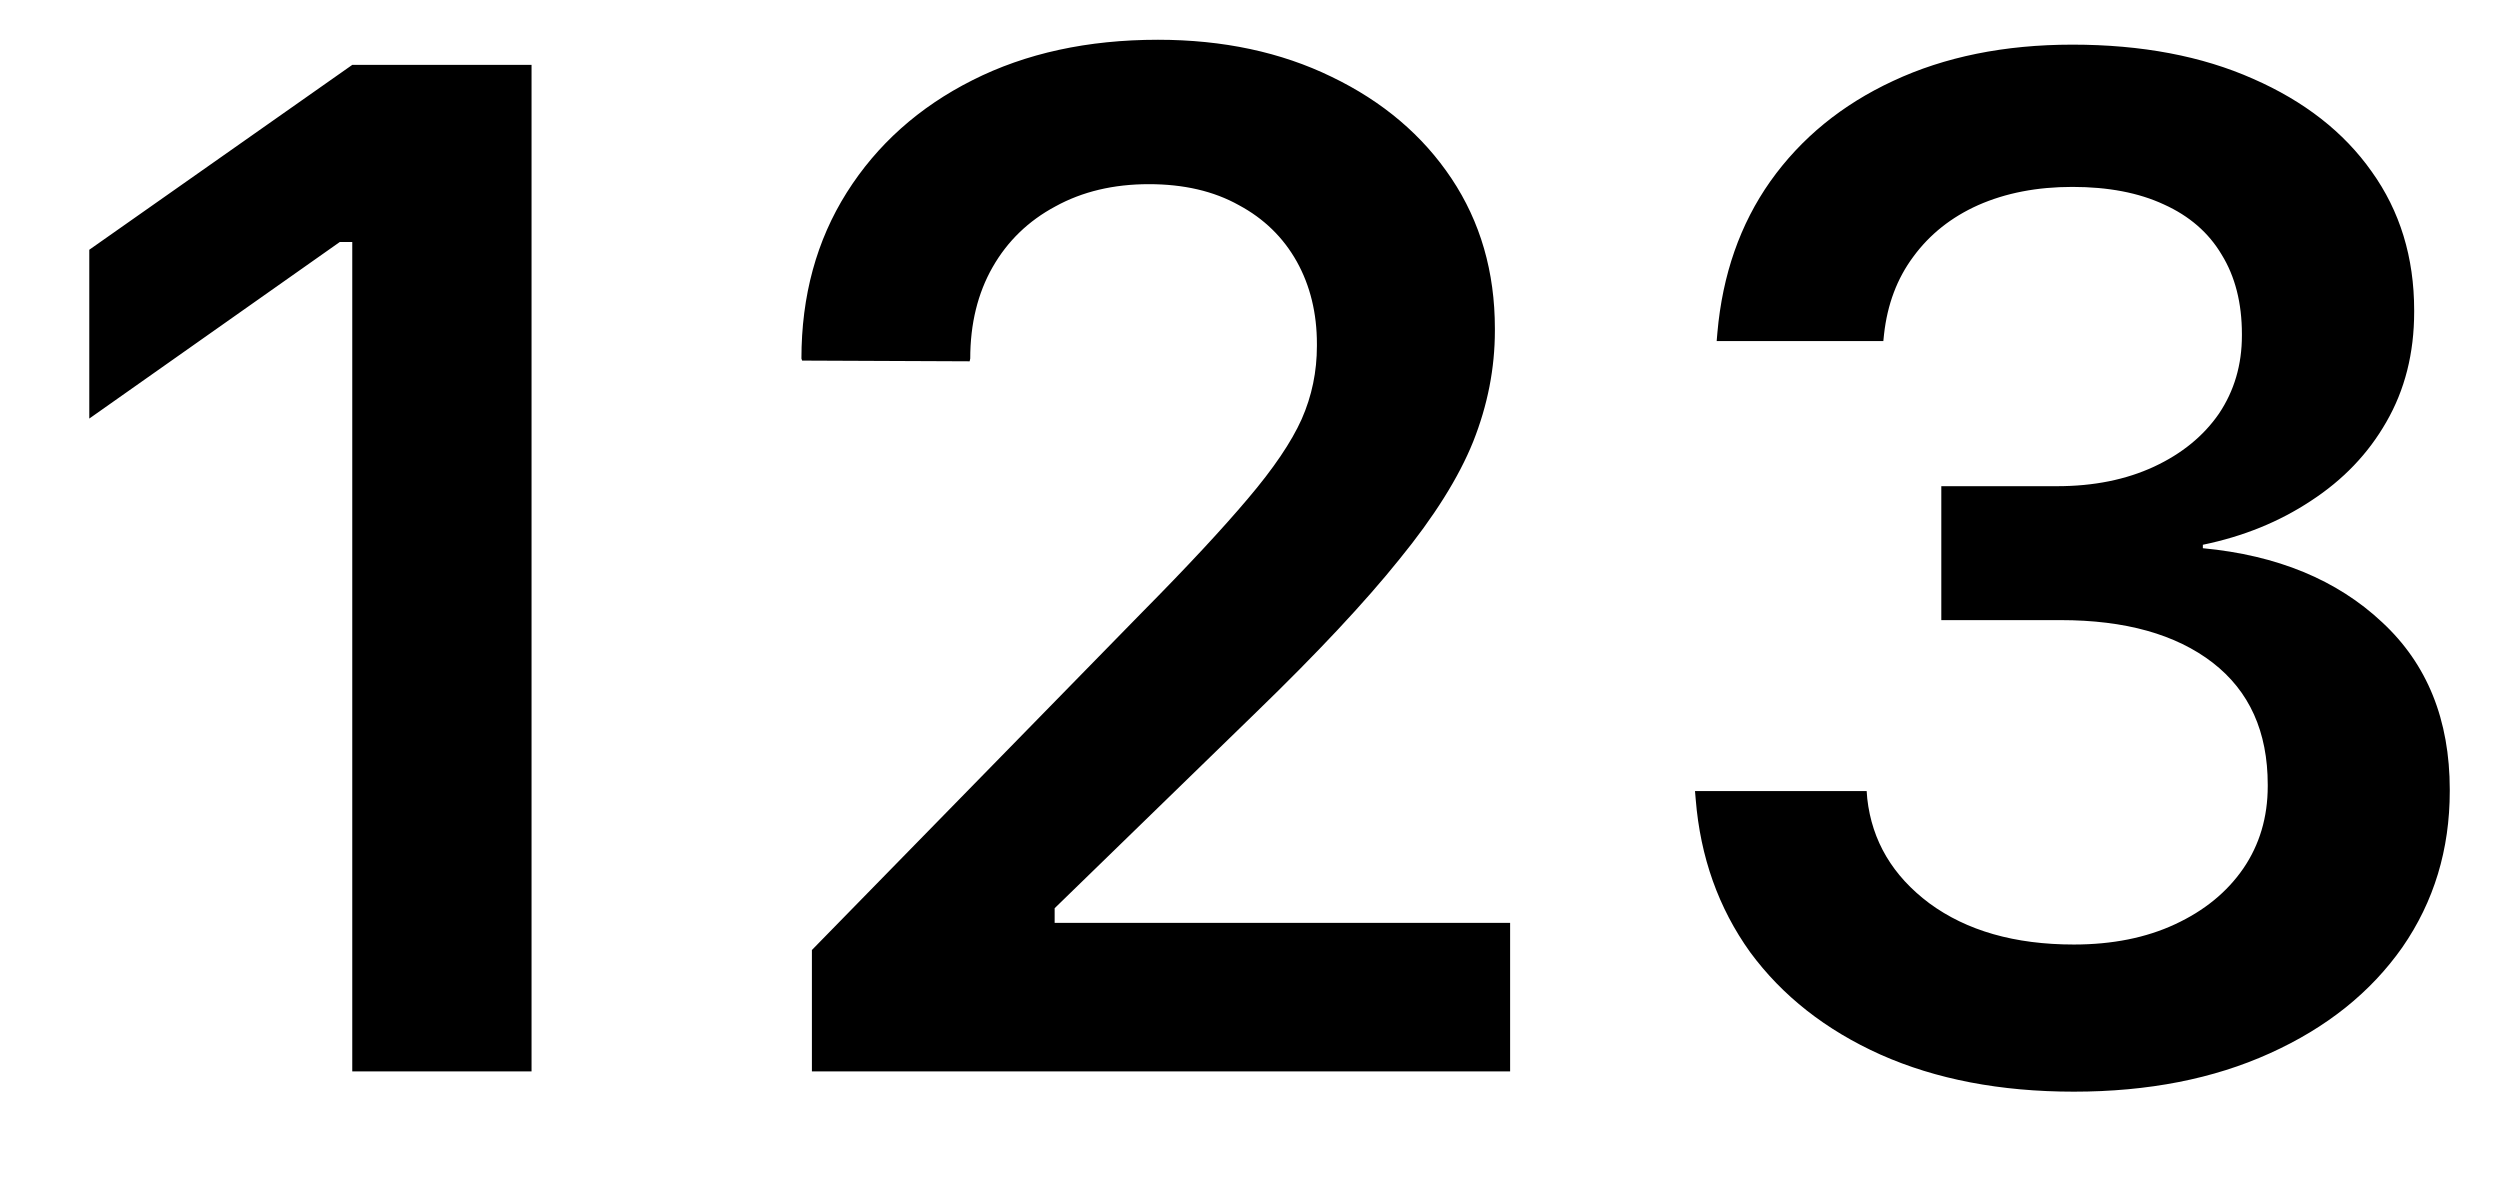
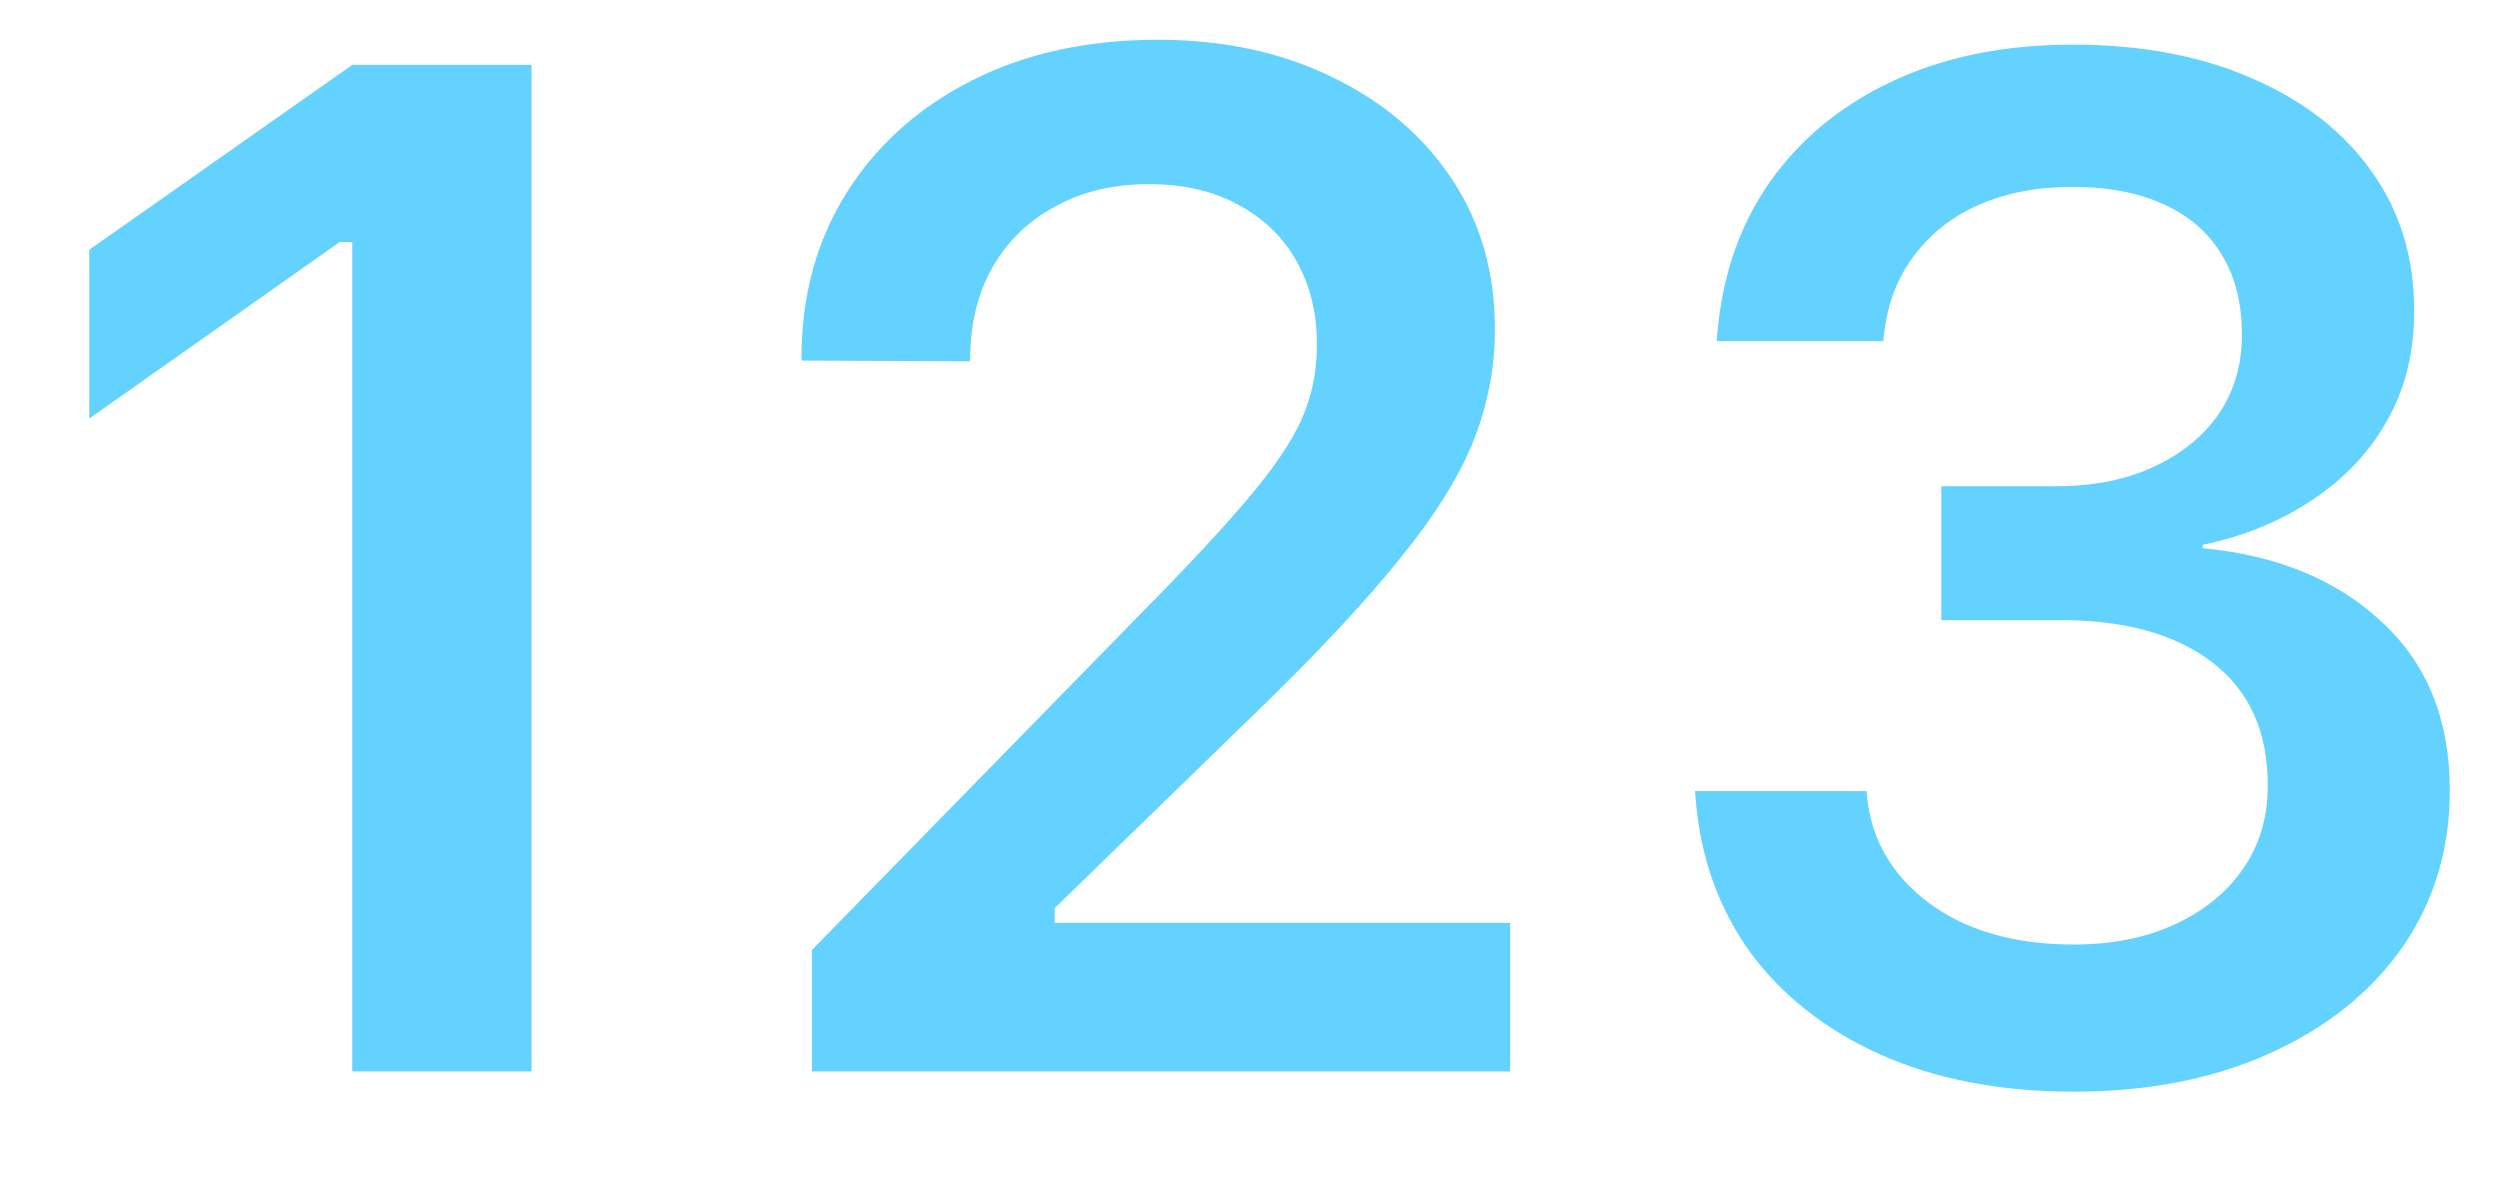
<svg xmlns="http://www.w3.org/2000/svg" width="21" height="10" viewBox="0 0 21 10" fill="none">
-   <path d="M2.959 9H4.465V0.545H2.959L0.75 2.098V3.516L2.854 2.033H2.959V9ZM6.82 9H12.685V7.752H8.461L8.859 8.016V7.348L8.461 8.016L10.553 5.982C11.065 5.486 11.465 5.059 11.754 4.699C12.047 4.34 12.254 4.01 12.375 3.709C12.496 3.404 12.557 3.094 12.557 2.777V2.76C12.557 2.283 12.435 1.863 12.193 1.5C11.951 1.137 11.615 0.852 11.185 0.645C10.76 0.438 10.273 0.334 9.727 0.334C9.137 0.334 8.617 0.447 8.168 0.674C7.719 0.9 7.367 1.215 7.113 1.617C6.859 2.02 6.732 2.484 6.732 3.012L6.738 3.029L8.145 3.035L8.15 3.012C8.15 2.719 8.213 2.463 8.338 2.244C8.463 2.025 8.639 1.855 8.865 1.734C9.092 1.609 9.354 1.547 9.65 1.547C9.943 1.547 10.195 1.605 10.406 1.723C10.617 1.836 10.779 1.994 10.893 2.197C11.006 2.4 11.062 2.631 11.062 2.889V2.906C11.062 3.121 11.02 3.326 10.934 3.521C10.848 3.713 10.697 3.936 10.482 4.189C10.271 4.439 9.975 4.758 9.592 5.145L6.82 7.98V9ZM17.42 9.17C18.045 9.17 18.594 9.062 19.066 8.848C19.543 8.633 19.914 8.336 20.18 7.957C20.445 7.574 20.578 7.137 20.578 6.645V6.633C20.578 6.047 20.389 5.578 20.01 5.227C19.631 4.871 19.129 4.664 18.504 4.605V4.576C18.844 4.506 19.146 4.383 19.412 4.207C19.682 4.031 19.893 3.811 20.045 3.545C20.201 3.275 20.279 2.967 20.279 2.619V2.607C20.279 2.162 20.16 1.773 19.922 1.441C19.688 1.109 19.355 0.85 18.926 0.662C18.496 0.471 17.99 0.375 17.408 0.375C16.838 0.375 16.336 0.477 15.902 0.68C15.473 0.879 15.129 1.16 14.871 1.523C14.617 1.883 14.469 2.307 14.426 2.795L14.42 2.865H15.82L15.826 2.807C15.854 2.557 15.935 2.34 16.072 2.156C16.209 1.969 16.391 1.824 16.617 1.723C16.848 1.621 17.111 1.57 17.408 1.57C17.709 1.57 17.965 1.619 18.176 1.717C18.391 1.814 18.553 1.955 18.662 2.139C18.775 2.322 18.832 2.545 18.832 2.807V2.818C18.832 3.064 18.768 3.283 18.639 3.475C18.51 3.662 18.328 3.811 18.094 3.92C17.859 4.029 17.588 4.084 17.279 4.084H16.307V5.209H17.309C17.852 5.209 18.277 5.328 18.586 5.566C18.895 5.805 19.049 6.146 19.049 6.592V6.604C19.049 6.865 18.98 7.096 18.844 7.295C18.707 7.494 18.516 7.65 18.27 7.764C18.027 7.877 17.744 7.934 17.42 7.934C16.924 7.934 16.52 7.818 16.207 7.588C15.898 7.357 15.725 7.064 15.685 6.709L15.68 6.645H14.238L14.244 6.715C14.283 7.199 14.435 7.627 14.701 7.998C14.971 8.365 15.336 8.652 15.797 8.859C16.262 9.066 16.803 9.17 17.42 9.17Z" fill="black" />
+   <path d="M2.959 9H4.465V0.545H2.959L0.75 2.098V3.516L2.854 2.033H2.959V9ZM6.82 9H12.685V7.752H8.461L8.859 8.016V7.348L8.461 8.016L10.553 5.982C11.065 5.486 11.465 5.059 11.754 4.699C12.047 4.34 12.254 4.01 12.375 3.709C12.496 3.404 12.557 3.094 12.557 2.777V2.76C12.557 2.283 12.435 1.863 12.193 1.5C11.951 1.137 11.615 0.852 11.185 0.645C10.76 0.438 10.273 0.334 9.727 0.334C9.137 0.334 8.617 0.447 8.168 0.674C7.719 0.9 7.367 1.215 7.113 1.617C6.859 2.02 6.732 2.484 6.732 3.012L6.738 3.029L8.145 3.035L8.15 3.012C8.15 2.719 8.213 2.463 8.338 2.244C8.463 2.025 8.639 1.855 8.865 1.734C9.092 1.609 9.354 1.547 9.65 1.547C9.943 1.547 10.195 1.605 10.406 1.723C10.617 1.836 10.779 1.994 10.893 2.197C11.006 2.4 11.062 2.631 11.062 2.889V2.906C11.062 3.121 11.02 3.326 10.934 3.521C10.848 3.713 10.697 3.936 10.482 4.189C10.271 4.439 9.975 4.758 9.592 5.145L6.82 7.98V9ZM17.42 9.17C18.045 9.17 18.594 9.062 19.066 8.848C19.543 8.633 19.914 8.336 20.18 7.957C20.445 7.574 20.578 7.137 20.578 6.645V6.633C20.578 6.047 20.389 5.578 20.01 5.227C19.631 4.871 19.129 4.664 18.504 4.605V4.576C18.844 4.506 19.146 4.383 19.412 4.207C19.682 4.031 19.893 3.811 20.045 3.545C20.201 3.275 20.279 2.967 20.279 2.619V2.607C20.279 2.162 20.16 1.773 19.922 1.441C19.688 1.109 19.355 0.85 18.926 0.662C18.496 0.471 17.99 0.375 17.408 0.375C16.838 0.375 16.336 0.477 15.902 0.68C15.473 0.879 15.129 1.16 14.871 1.523C14.617 1.883 14.469 2.307 14.426 2.795L14.42 2.865H15.82L15.826 2.807C15.854 2.557 15.935 2.34 16.072 2.156C16.209 1.969 16.391 1.824 16.617 1.723C16.848 1.621 17.111 1.57 17.408 1.57C17.709 1.57 17.965 1.619 18.176 1.717C18.391 1.814 18.553 1.955 18.662 2.139C18.775 2.322 18.832 2.545 18.832 2.807V2.818C18.832 3.064 18.768 3.283 18.639 3.475C18.51 3.662 18.328 3.811 18.094 3.92C17.859 4.029 17.588 4.084 17.279 4.084H16.307V5.209H17.309C17.852 5.209 18.277 5.328 18.586 5.566C18.895 5.805 19.049 6.146 19.049 6.592V6.604C19.049 6.865 18.98 7.096 18.844 7.295C18.707 7.494 18.516 7.65 18.27 7.764C18.027 7.877 17.744 7.934 17.42 7.934C16.924 7.934 16.52 7.818 16.207 7.588C15.898 7.357 15.725 7.064 15.685 6.709L15.68 6.645H14.238L14.244 6.715C14.283 7.199 14.435 7.627 14.701 7.998C14.971 8.365 15.336 8.652 15.797 8.859C16.262 9.066 16.803 9.17 17.42 9.17Z" fill="#64D2FF" />
</svg>
